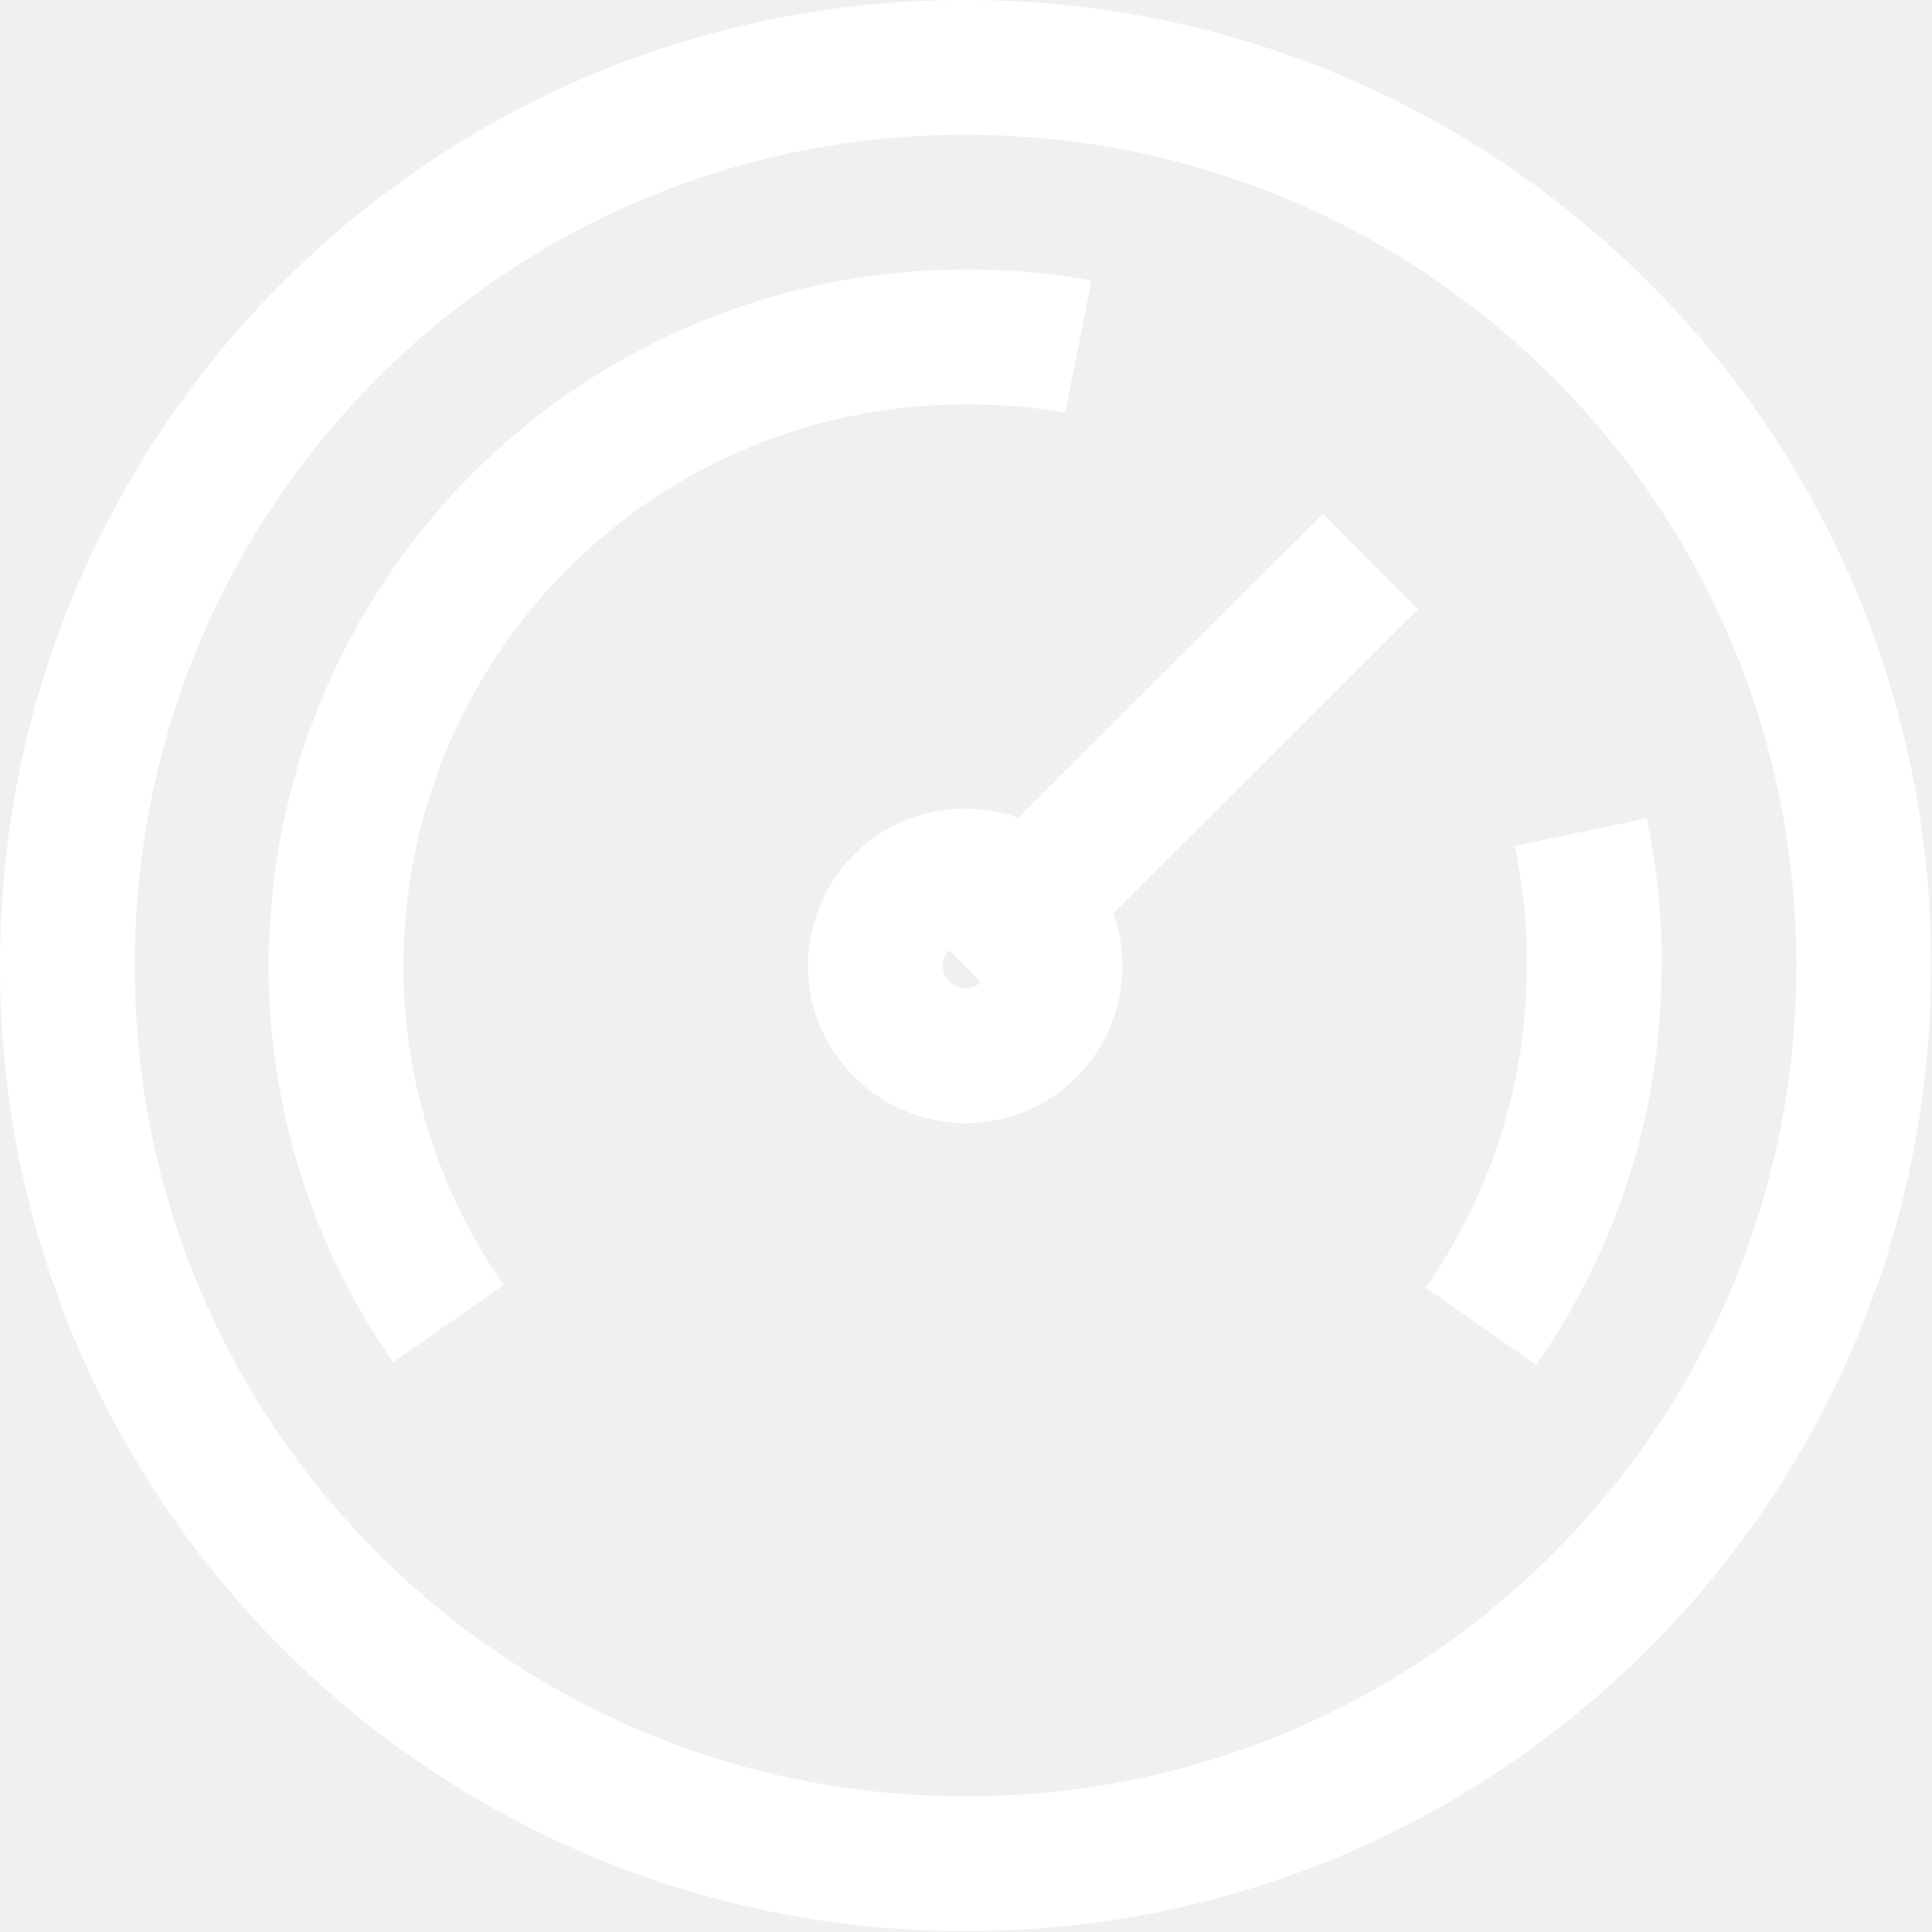
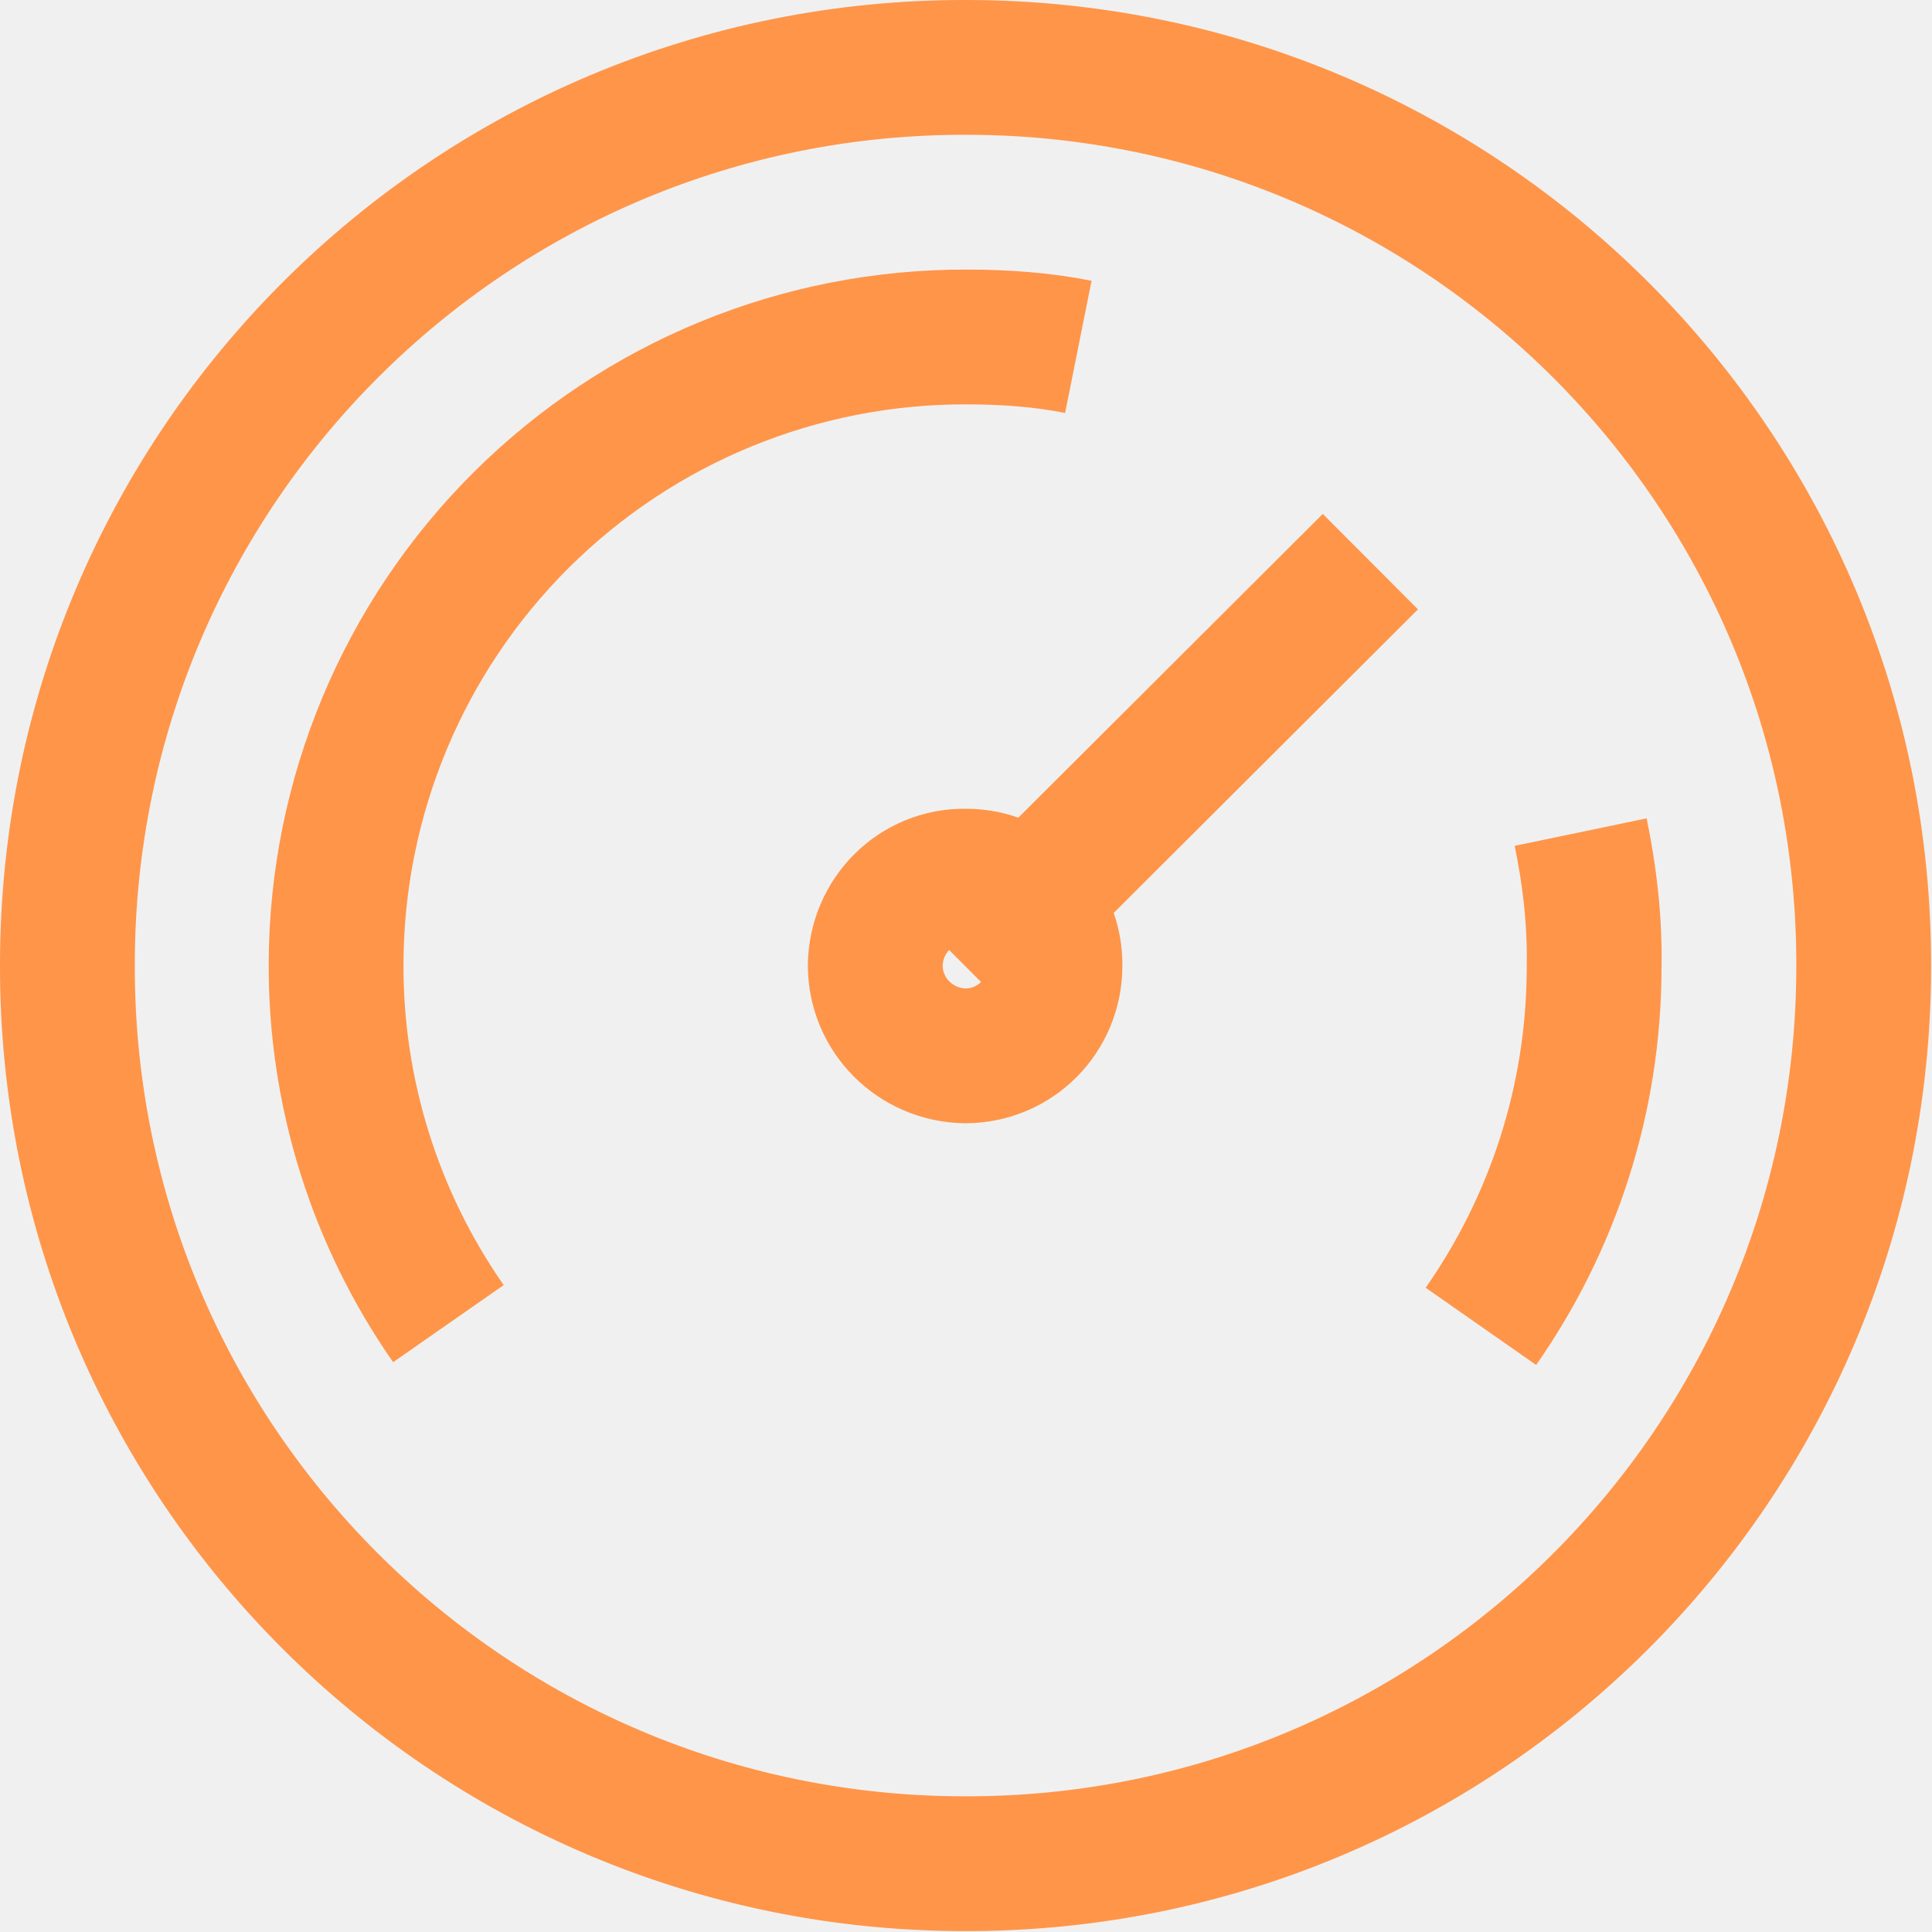
<svg xmlns="http://www.w3.org/2000/svg" width="21.5" height="21.5" fill="none">
-   <path stroke="#FFF" stroke-linejoin="round" stroke-width="1.5" d="M10.72 20.74C5.2 20.73.73 16.25.75 10.72.76 5.2 5.24.73 10.77.75c5.52.01 9.99 4.49 9.97 10.02-.01 5.52-4.49 9.99-10.02 9.97Zm6.87-11.48c.1.48.16.99.15 1.5 0 1.49-.47 2.87-1.26 4m-11.49-.03a6.955 6.955 0 0 1-1.25-4 6.995 6.995 0 0 1 7.02-6.98c.42 0 .84.03 1.24.11m3.25 2.39-4.51 4.5m0 1c-.55-.01-1-.45-1-1.01.01-.55.45-1 1.01-.99.55 0 1 .44.99 1 0 .55-.44 1-1 1Z" />
+   <path stroke="#ff9549" stroke-linejoin="round" stroke-width="1.5" d="M10.72 20.74C5.2 20.73.73 16.25.75 10.72.76 5.2 5.24.73 10.77.75c5.52.01 9.99 4.49 9.97 10.02-.01 5.52-4.49 9.99-10.02 9.97Zm6.87-11.48c.1.48.16.99.15 1.5 0 1.49-.47 2.87-1.26 4m-11.49-.03a6.955 6.955 0 0 1-1.25-4 6.995 6.995 0 0 1 7.02-6.98c.42 0 .84.03 1.24.11m3.25 2.39-4.51 4.5m0 1c-.55-.01-1-.45-1-1.01.01-.55.45-1 1.01-.99.55 0 1 .44.99 1 0 .55-.44 1-1 1Z" />
</svg>
